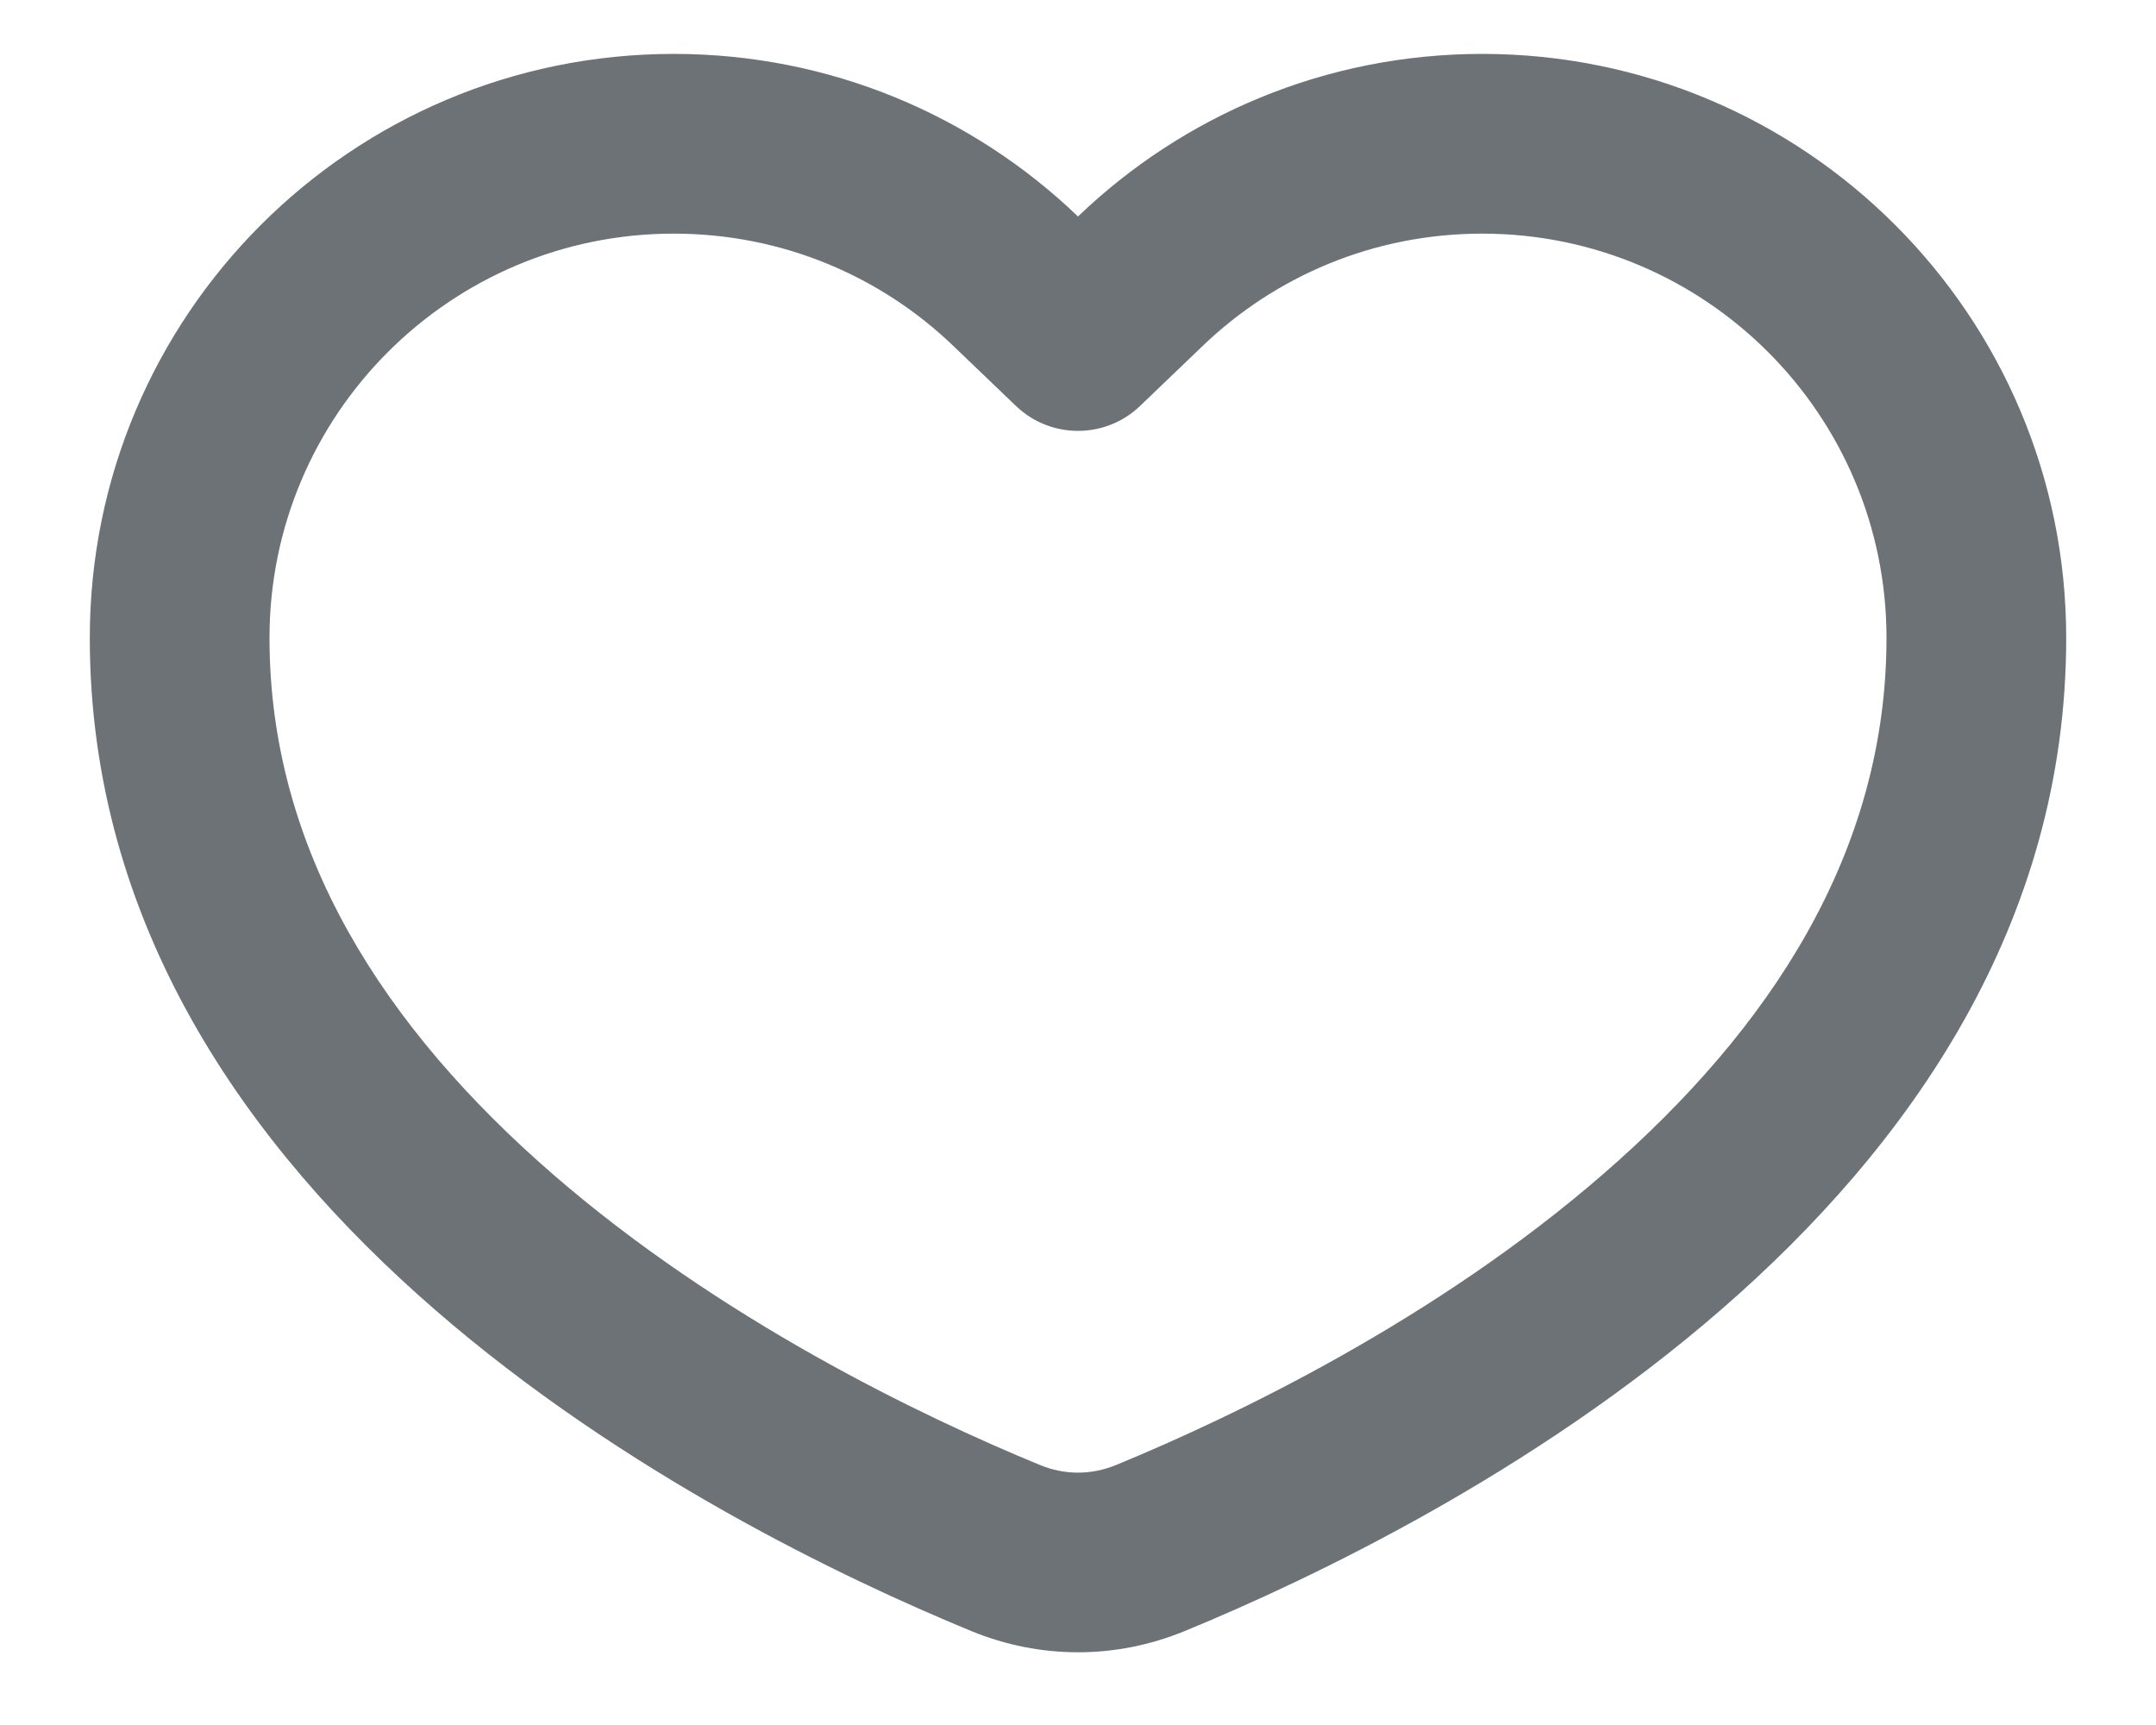
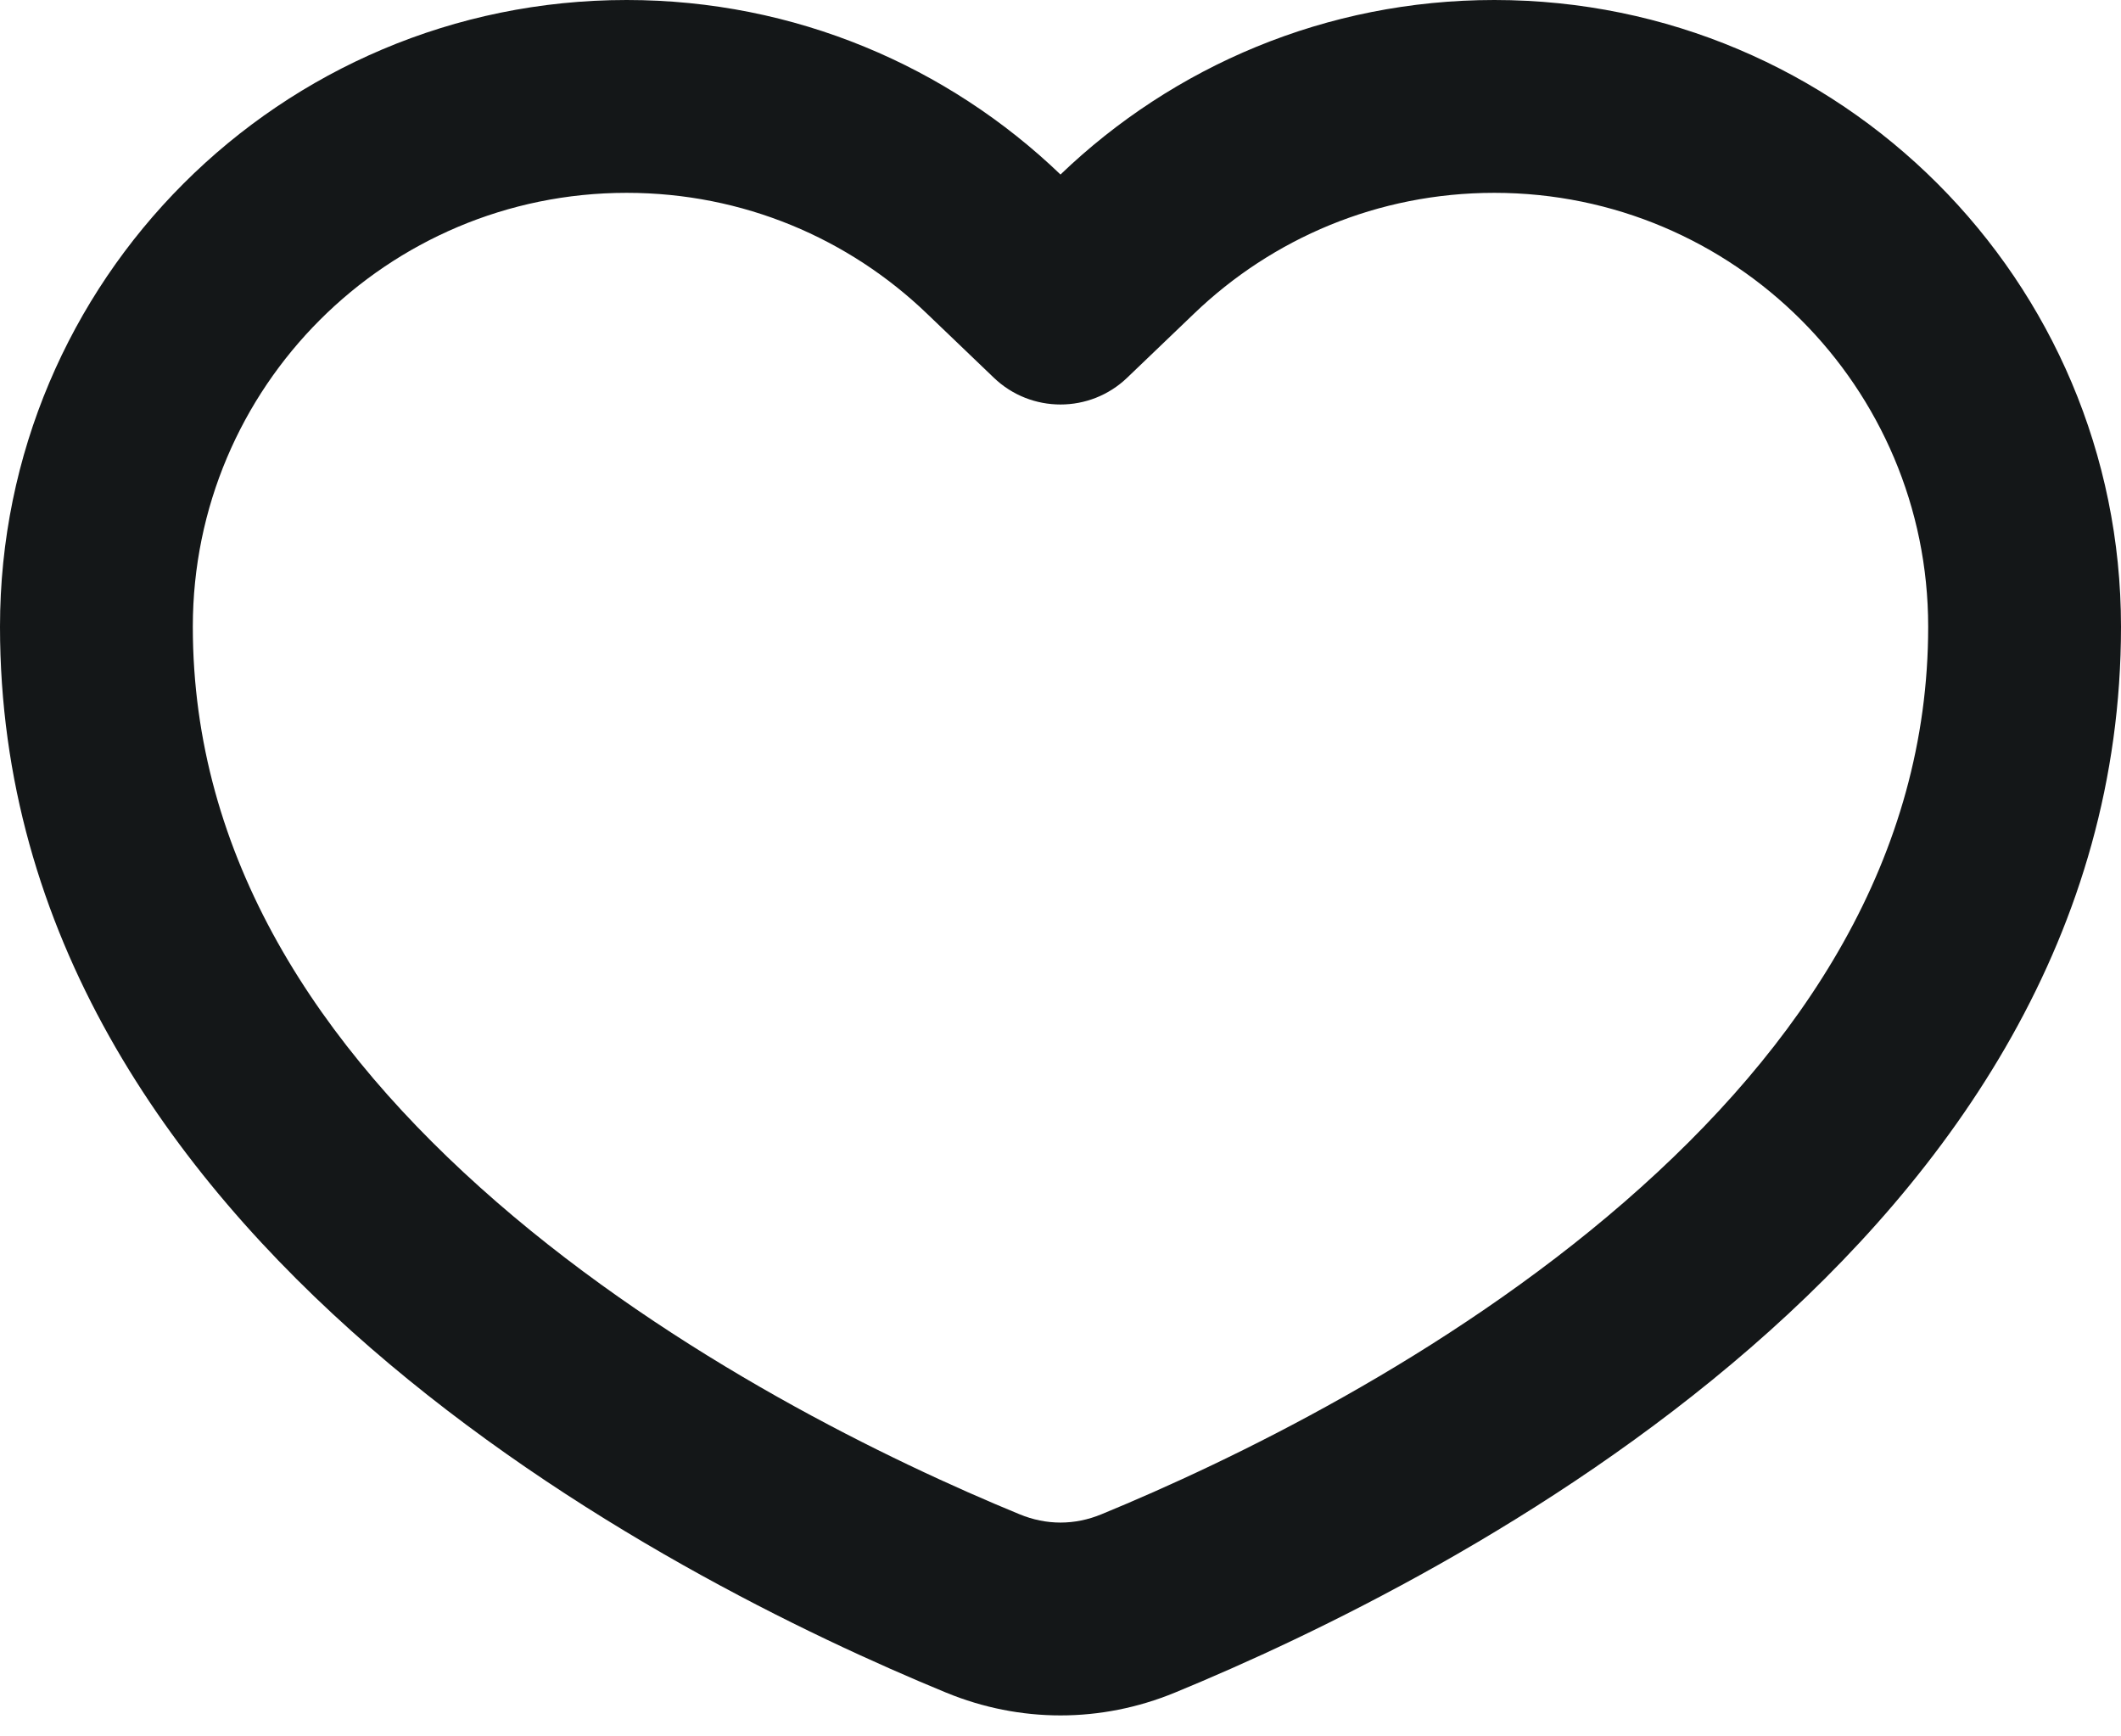
- <svg xmlns="http://www.w3.org/2000/svg" width="20" height="16" viewBox="0 0 20 16" fill="none">
-   <path fill-rule="evenodd" clip-rule="evenodd" d="M10.577 3.764C10.255 4.074 9.745 4.074 9.423 3.764L8.846 3.211C8.171 2.562 7.258 2.167 6.25 2.167C4.179 2.167 2.5 3.846 2.5 5.917C2.5 7.902 3.575 9.542 5.126 10.889C6.679 12.237 8.536 13.131 9.646 13.588C9.878 13.683 10.123 13.683 10.354 13.588C11.464 13.131 13.321 12.237 14.873 10.889C16.425 9.542 17.5 7.902 17.5 5.917C17.5 3.846 15.821 2.167 13.75 2.167C12.742 2.167 11.829 2.562 11.154 3.211L10.577 3.764ZM10 2.008C9.027 1.074 7.705 0.5 6.25 0.5C3.258 0.5 0.833 2.925 0.833 5.917C0.833 11.223 6.642 14.154 9.011 15.129C9.65 15.391 10.35 15.391 10.989 15.129C13.358 14.154 19.167 11.223 19.167 5.917C19.167 2.925 16.742 0.5 13.75 0.5C12.295 0.5 10.973 1.074 10 2.008Z" fill="#6C7275" />
+ <svg xmlns="http://www.w3.org/2000/svg" width="22" height="18" viewBox="0 0 22 18" fill="none">
+   <path fill-rule="evenodd" clip-rule="evenodd" d="M11.692 3.917C11.306 4.288 10.694 4.288 10.308 3.917L9.615 3.253C8.805 2.475 7.71 2 6.5 2C4.015 2 2 4.015 2 6.5C2 8.883 3.29 10.85 5.152 12.467C7.015 14.084 9.243 15.157 10.575 15.705C10.853 15.82 11.147 15.82 11.425 15.705C12.757 15.157 14.985 14.084 16.848 12.467C18.71 10.85 20 8.883 20 6.5C20 4.015 17.985 2 15.5 2C14.29 2 13.195 2.475 12.385 3.253L11.692 3.917ZM11 1.81C9.832 0.689 8.246 0 6.5 0C2.91 0 0 2.91 0 6.5C0 12.868 6.97 16.385 9.814 17.555C10.58 17.87 11.42 17.87 12.186 17.555C15.03 16.385 22 12.868 22 6.5C22 2.91 19.09 0 15.5 0C13.754 0 12.168 0.689 11 1.81Z" fill="#141718" />
</svg>
